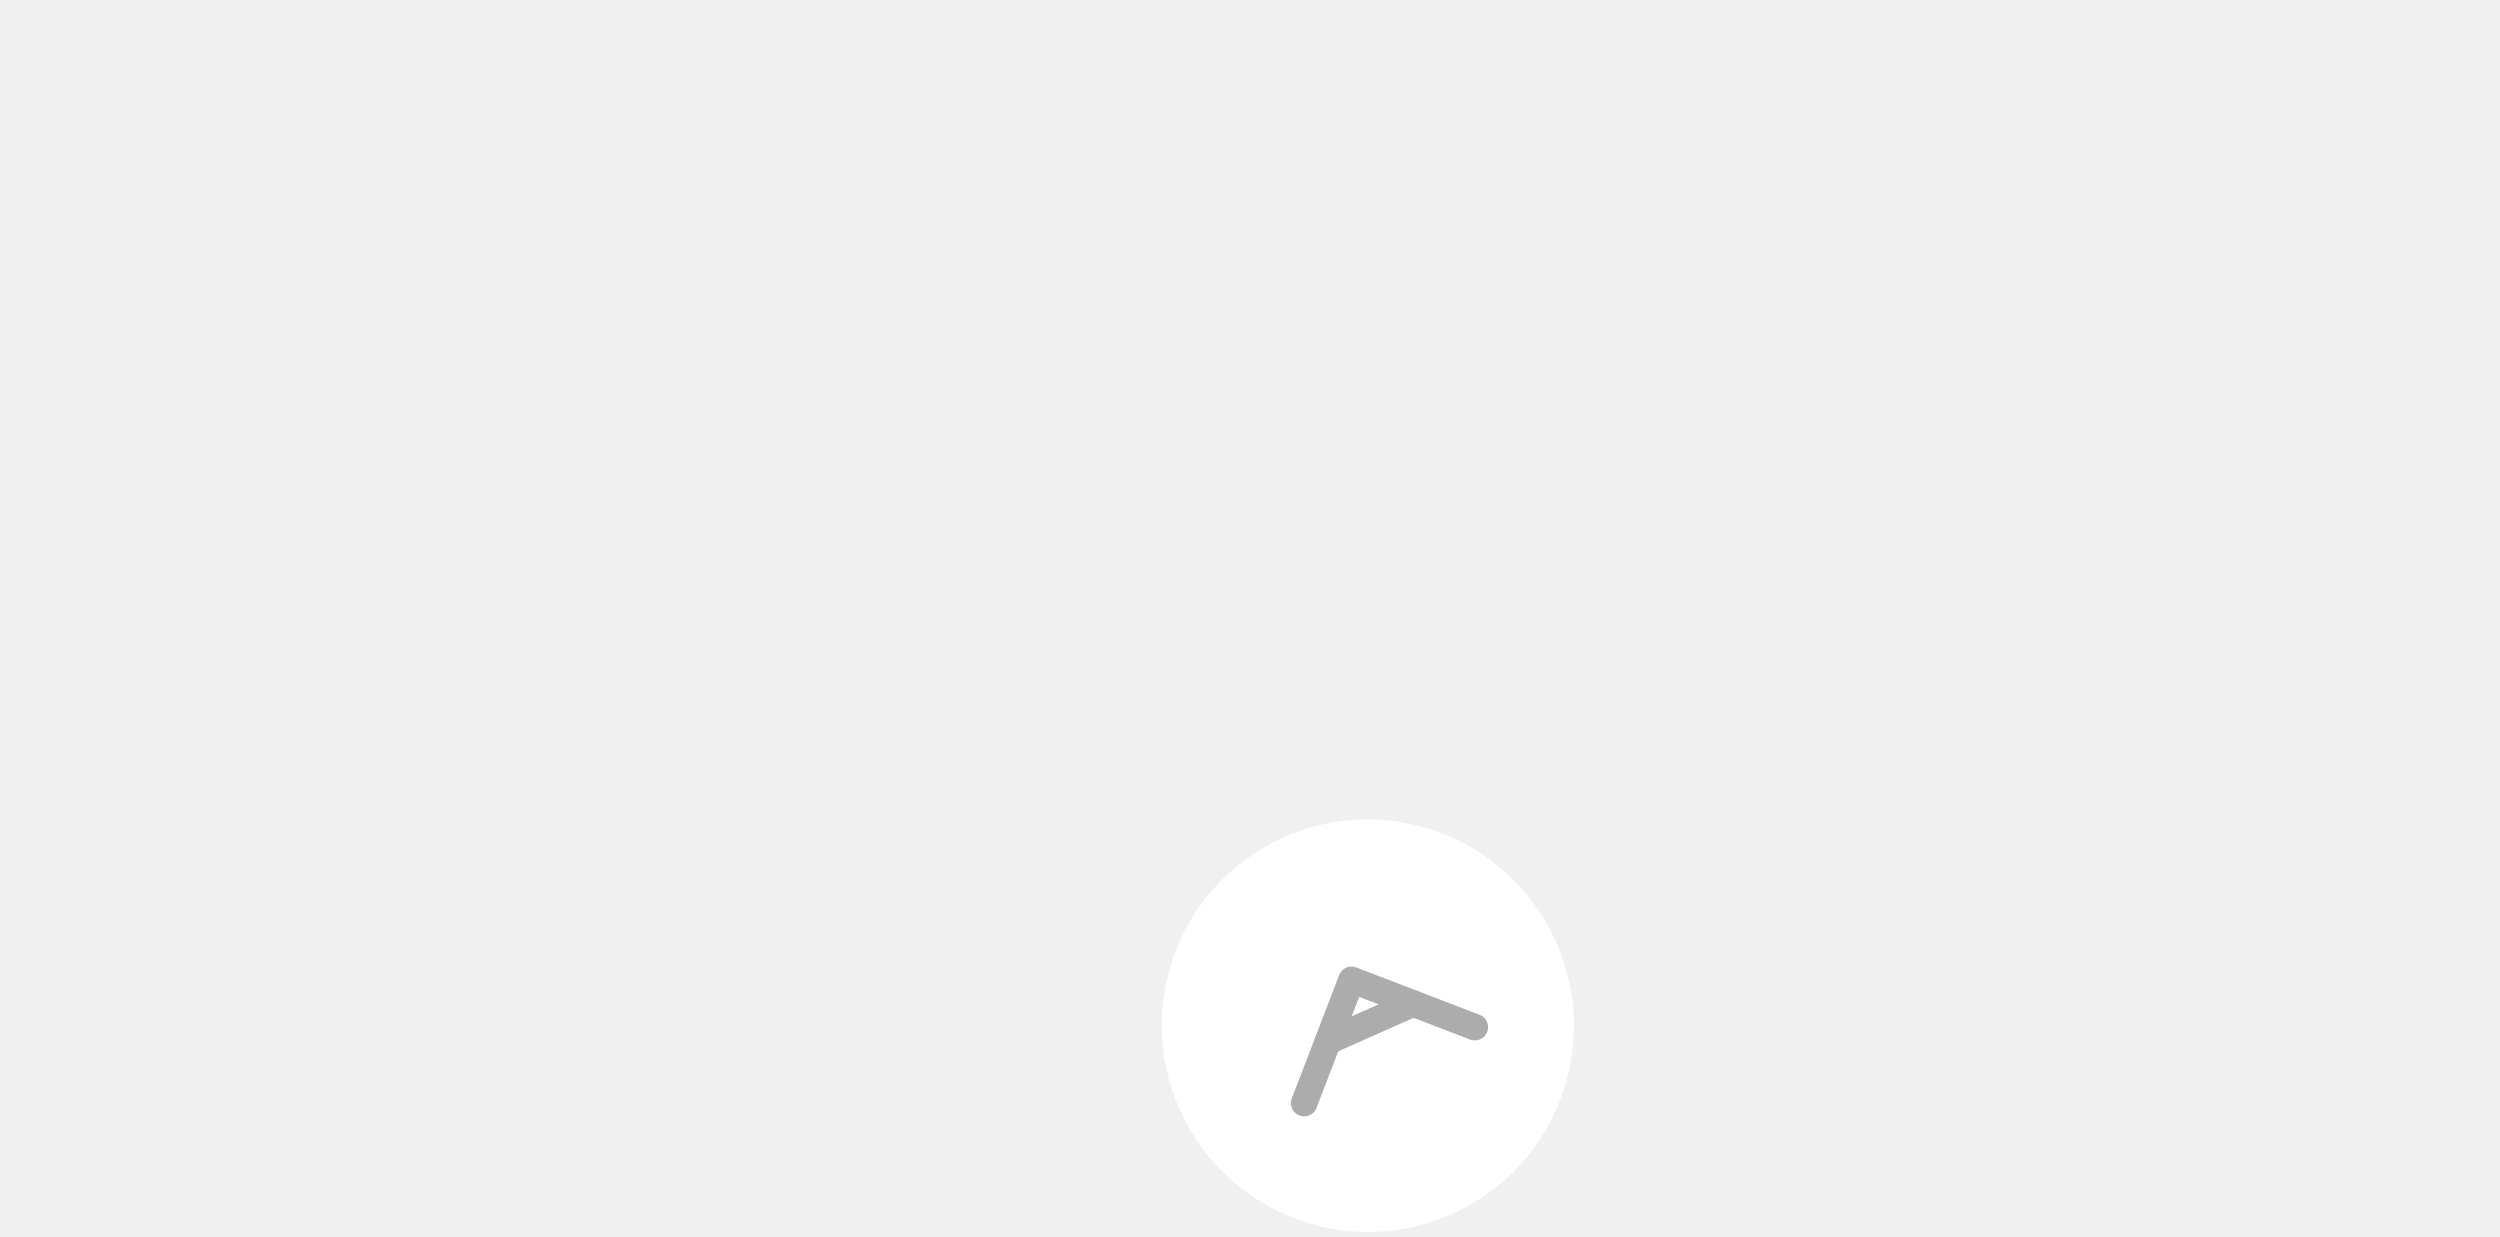
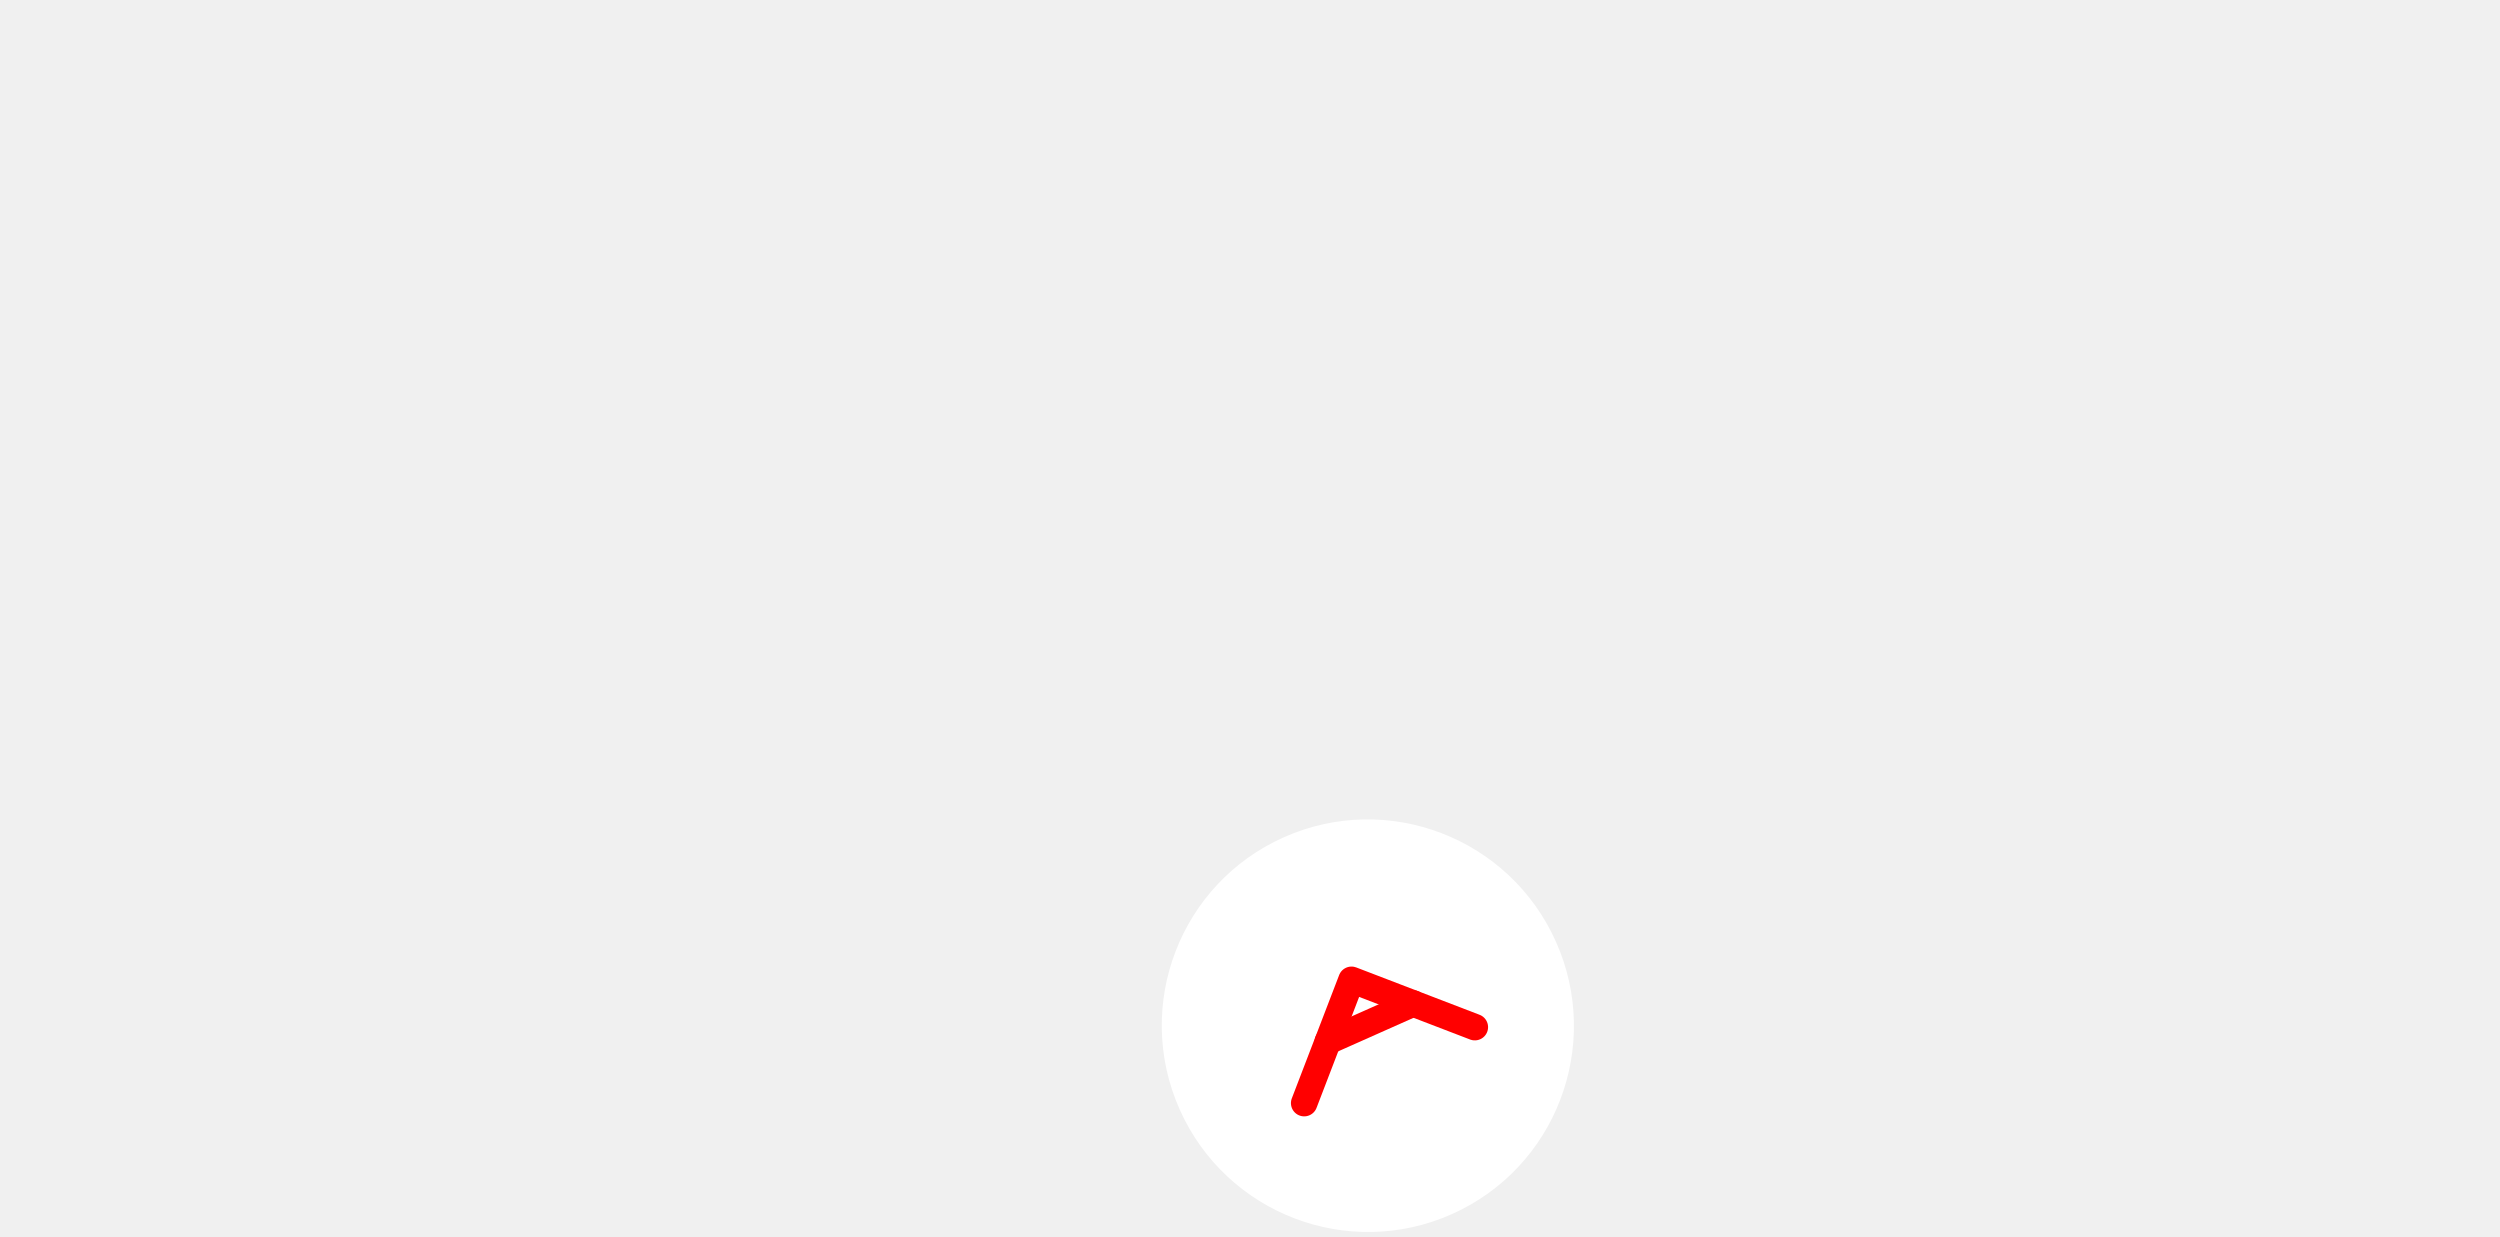
<svg xmlns="http://www.w3.org/2000/svg" width="100%" height="100%" viewBox="0 0 283 140" version="1.1" xml:space="preserve" style="fill-rule:evenodd;clip-rule:evenodd;stroke-linecap:round;stroke-linejoin:round;stroke-miterlimit:1.5;">
  <g transform="matrix(0.834543,-0.371562,0.399529,0.897358,-352.695,-237.744)">
    <ellipse cx="350" cy="539.25" rx="25" ry="23.25" style="fill:white;stroke:white;stroke-width:1.05px;" />
  </g>
  <g transform="matrix(0.386362,-0.17202,0.17202,0.386362,-44.0297,71.3223)">
-     <path d="M362.5,300L387.5,275L412.5,300" style="fill:none;stroke:rgb(172,172,172);stroke-width:7.09px;" />
+     <path d="M362.5,300L387.5,275L412.5,300" style="fill:none;stroke:red;stroke-width:7.09px;" />
  </g>
  <g transform="matrix(0.386362,-0.17202,0.17202,0.386362,-44.0297,71.3223)">
-     <path d="M375,287.5L400,287.5" style="fill:none;stroke:rgb(172,172,172);stroke-width:7.09px;" />
+     <path d="M375,287.5L400,287.5" style="fill:none;stroke:red;stroke-width:7.09px;" />
  </g>
</svg>
